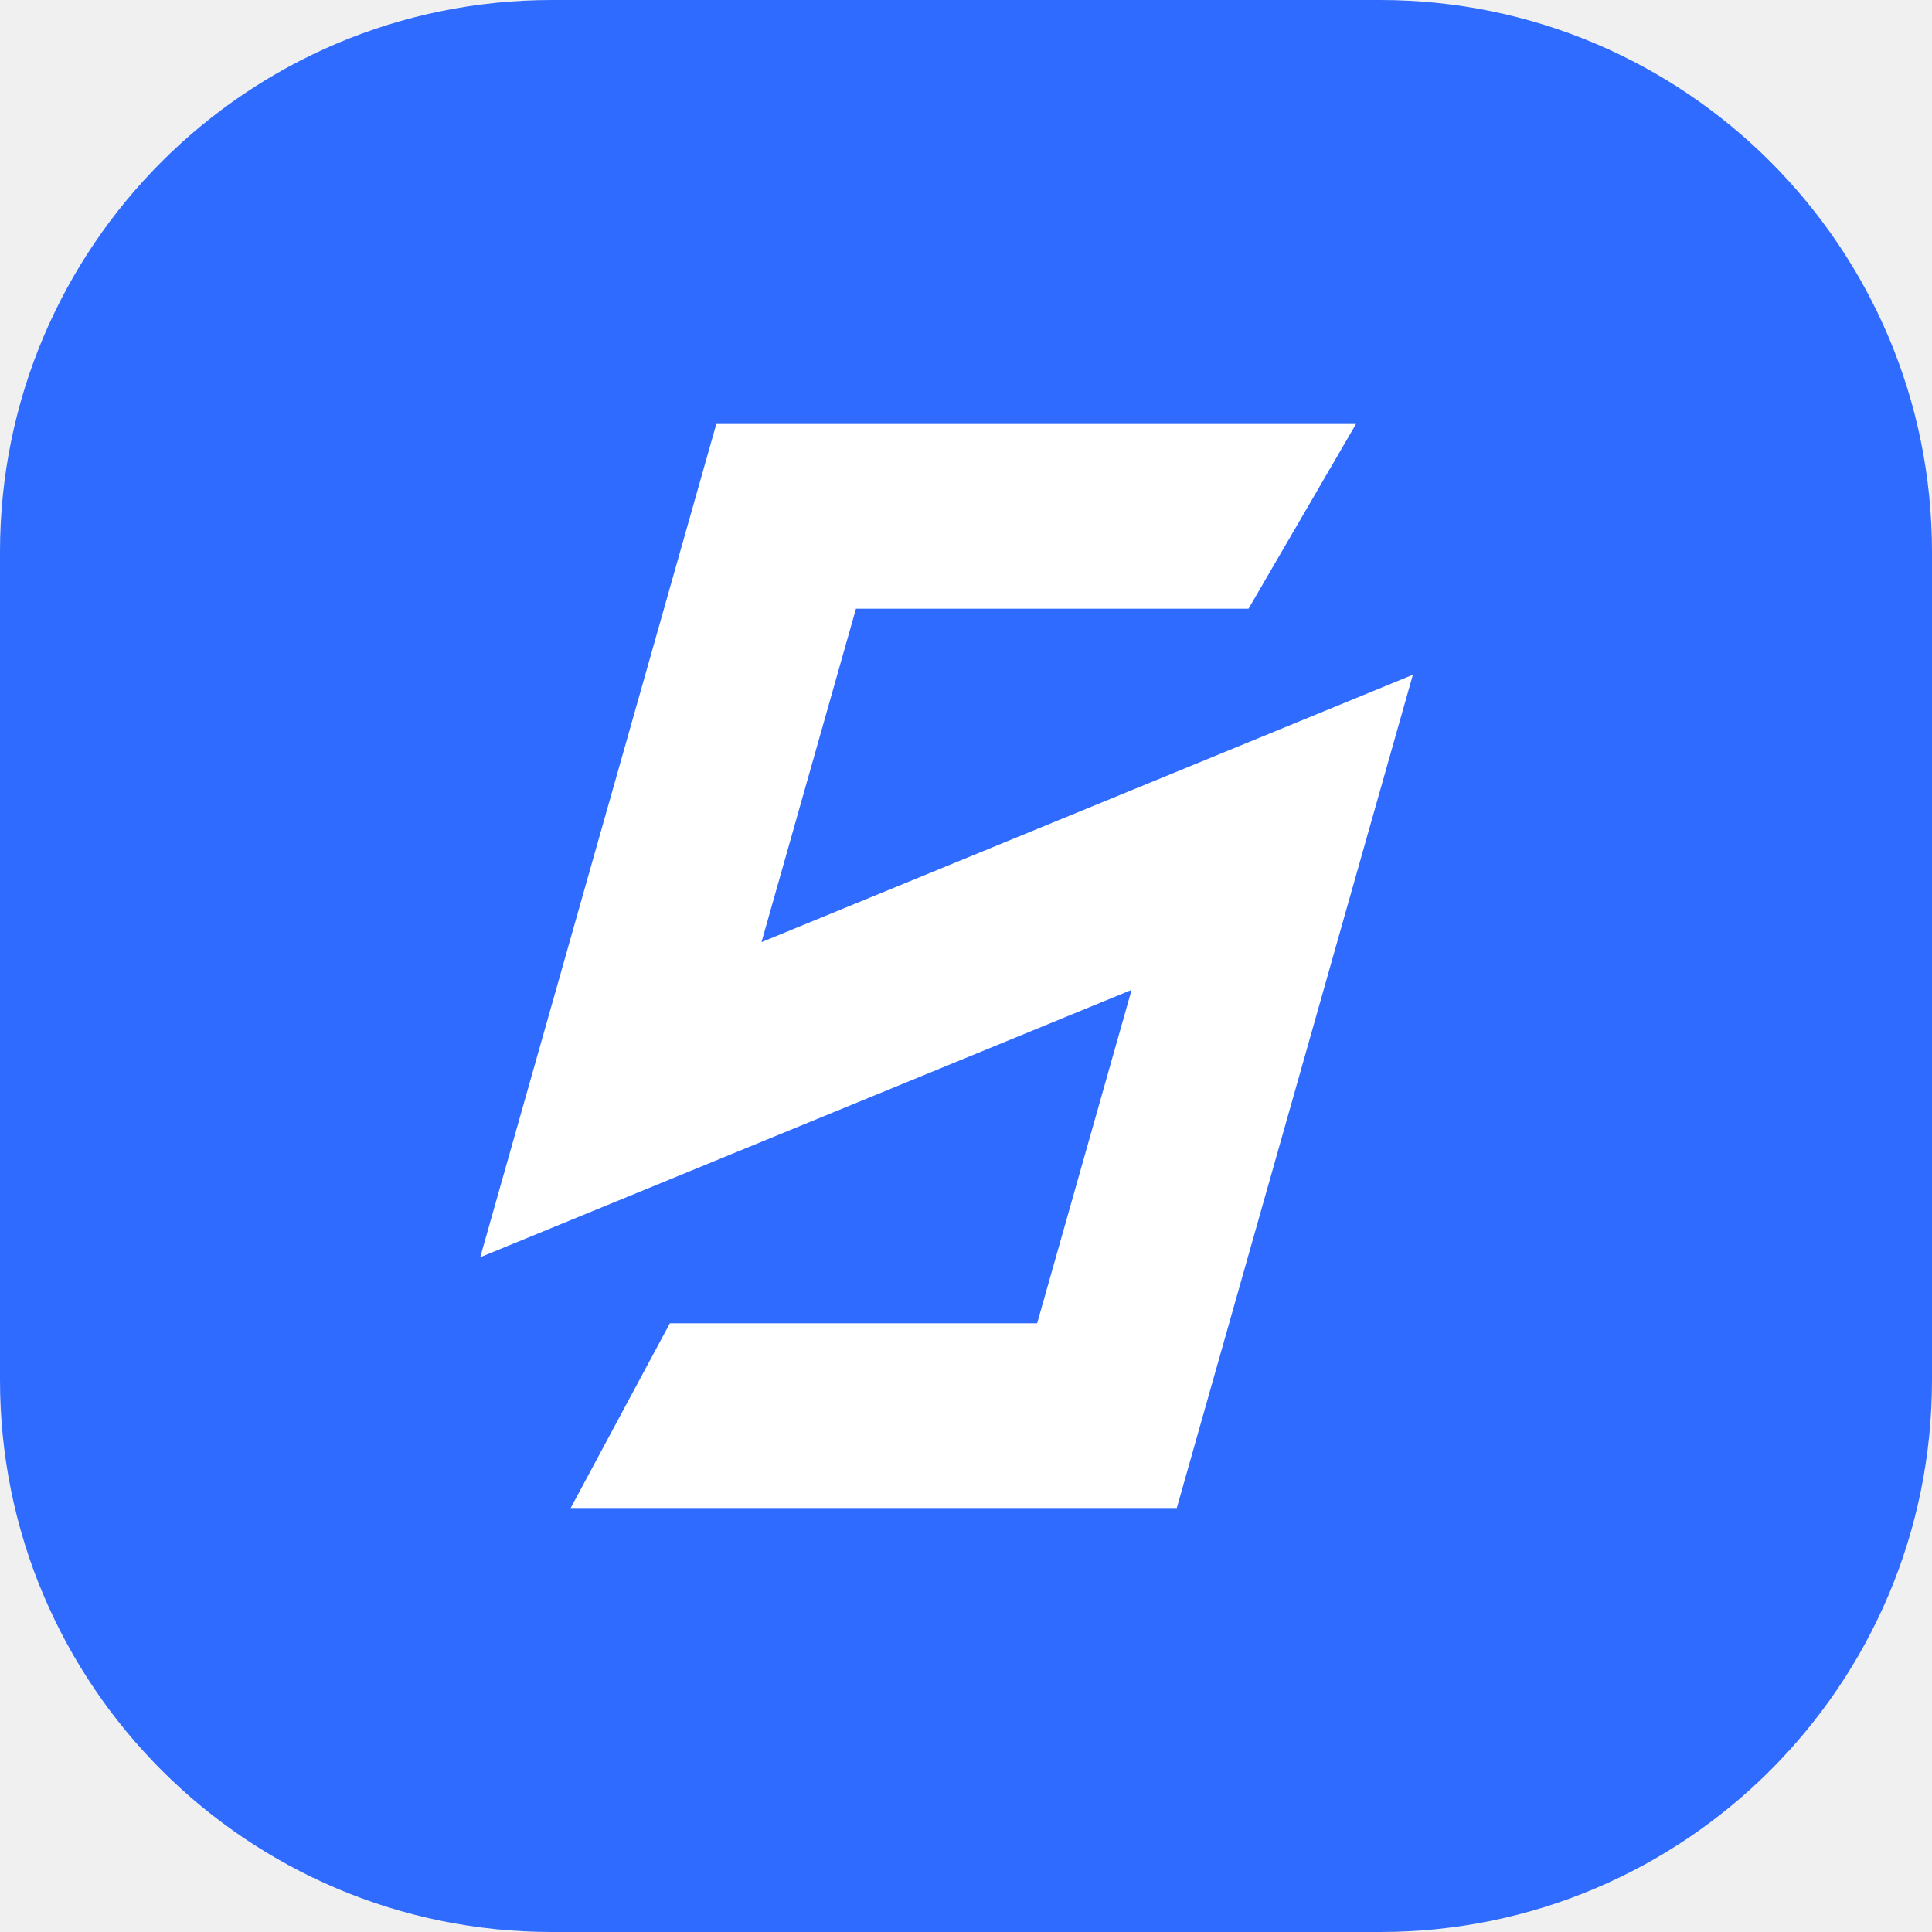
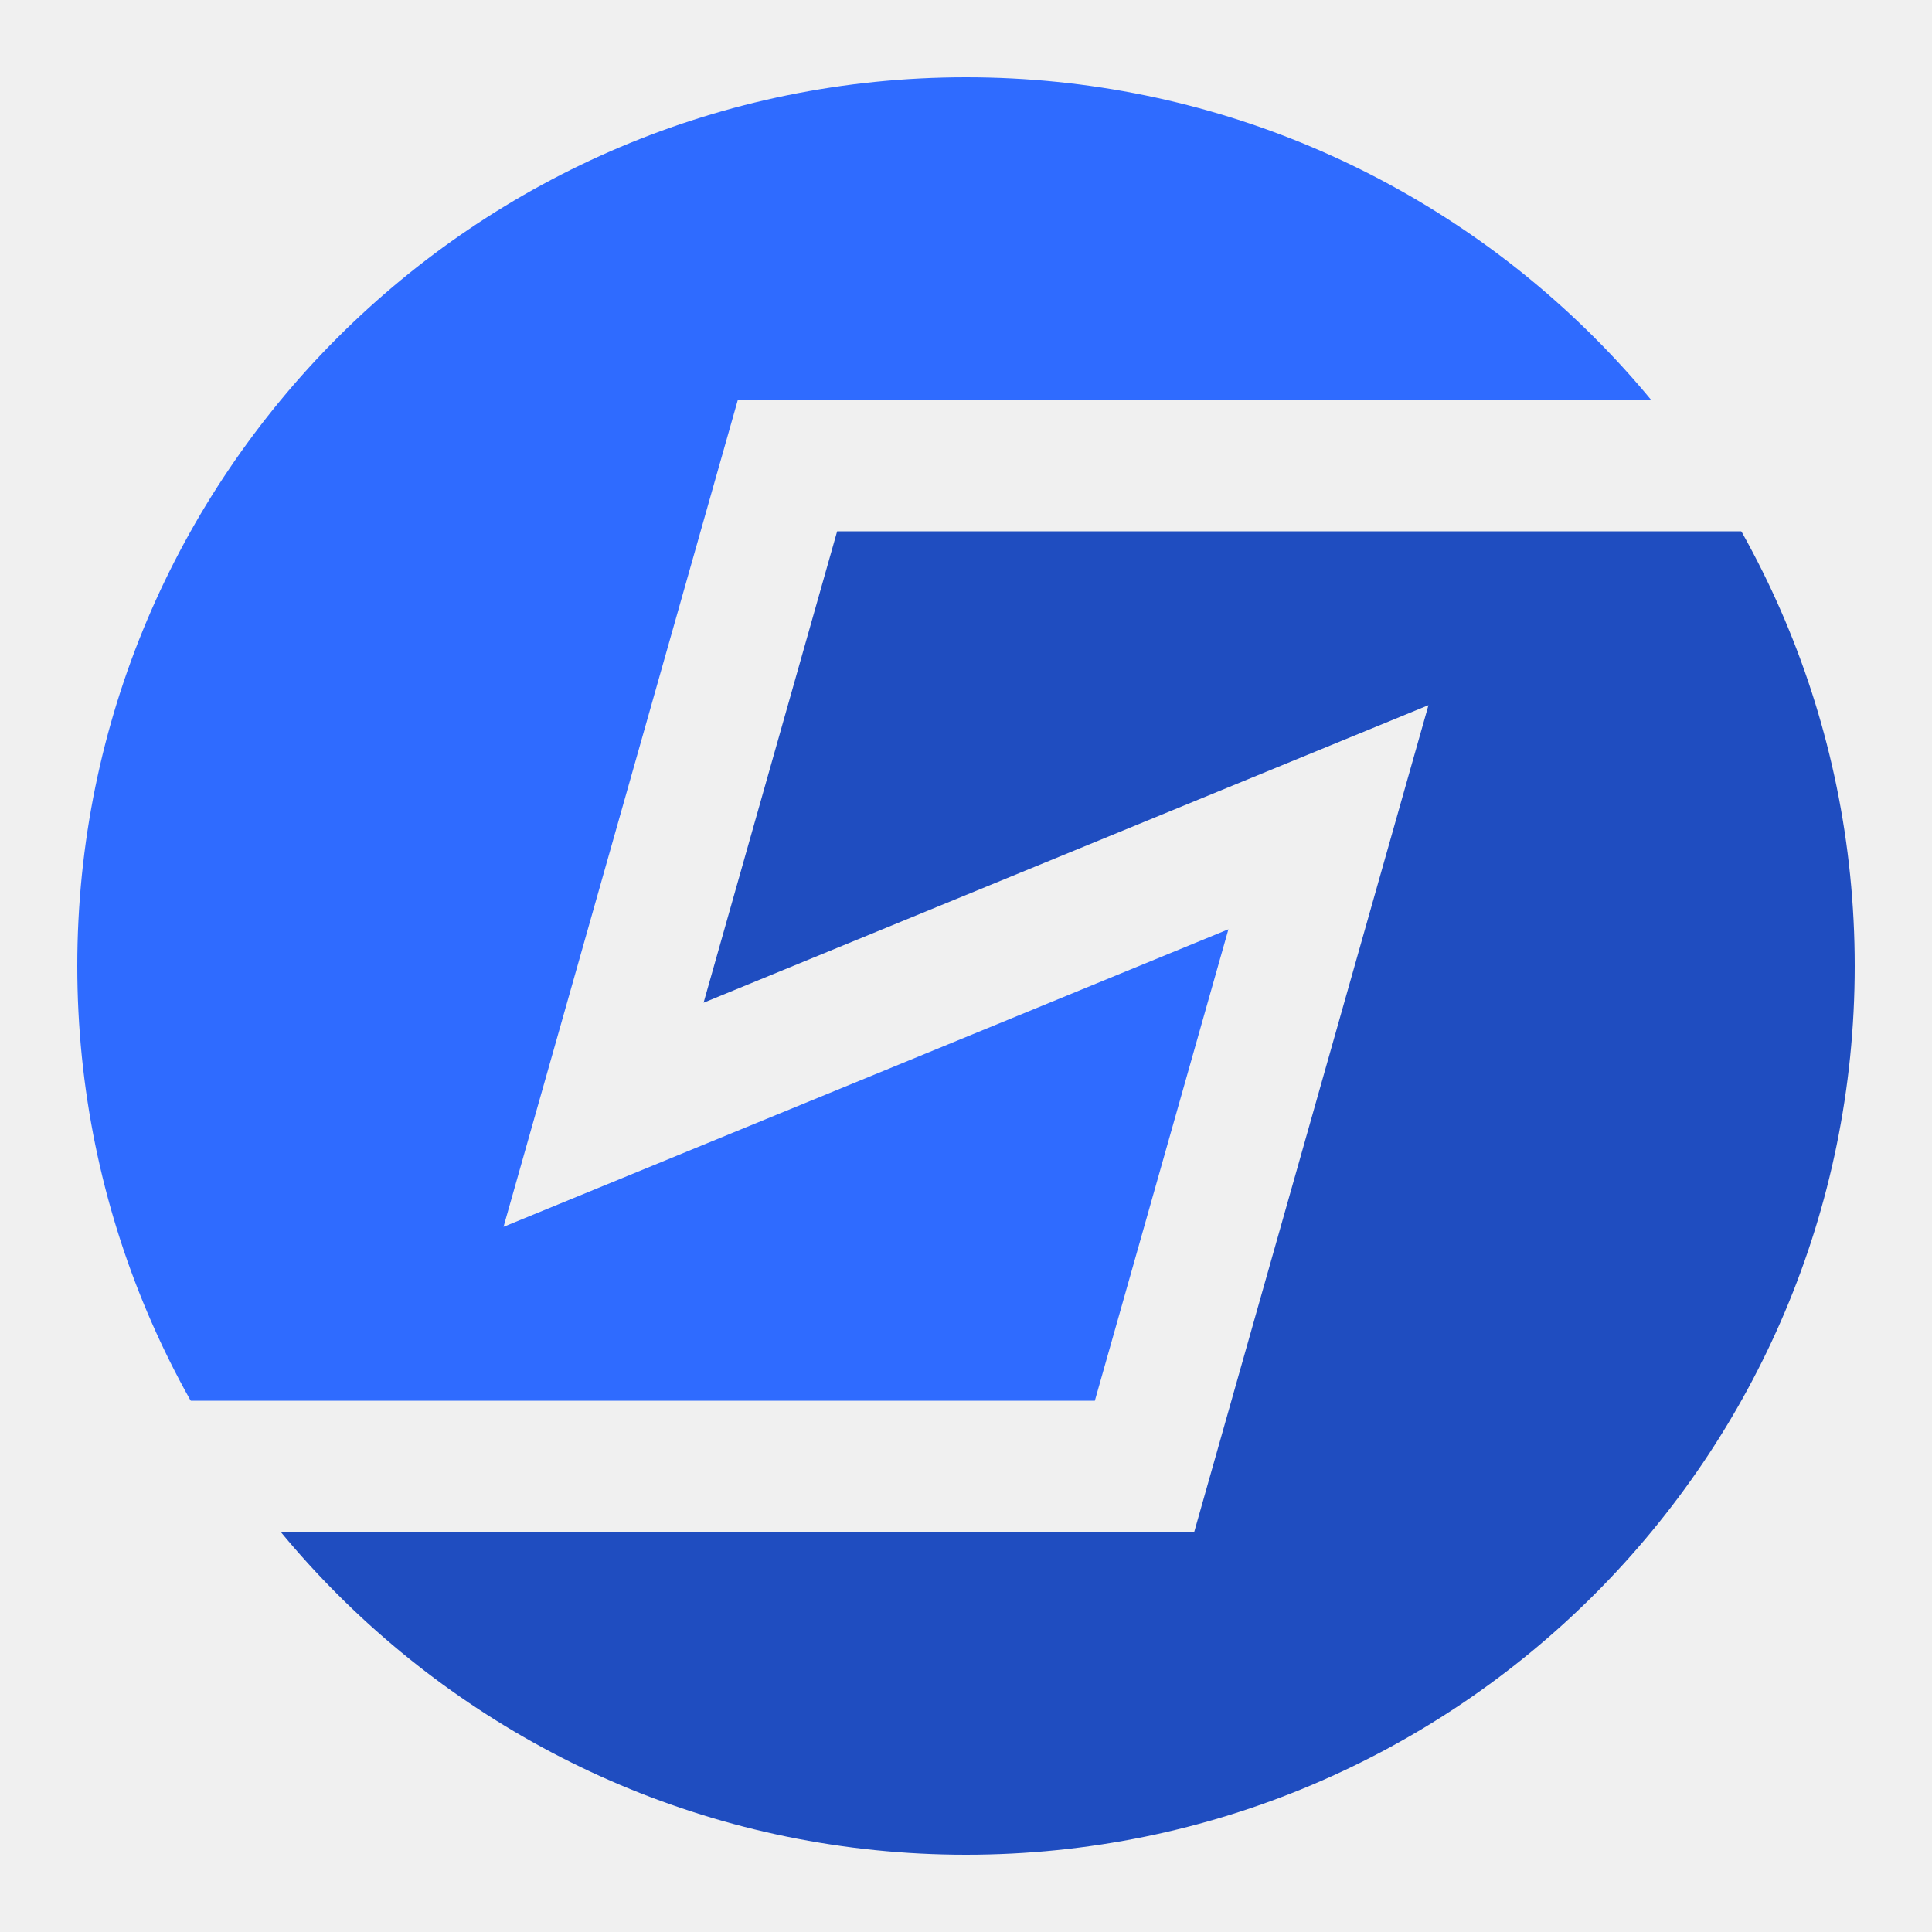
- <svg xmlns="http://www.w3.org/2000/svg" viewBox="0 0 56 56" role="img" aria-label="سوبر باور">
-   <rect width="56" height="56" rx="16" fill="#2F6BFF" />
-   <clipPath id="s">
-     <path d="M-6 -6H35L27.9 6.2H45V50H-3.6L5.1 33.8H-6Z" />
+ <svg xmlns="http://www.w3.org/2000/svg" viewBox="0 0 100 100" role="img" aria-label="سوبر باور">
+   <mask id="gap">
+     <rect width="100" height="100" fill="#fff" />
+     <path d="M110 24.1L40.76 24.1L31.24 57.7L68.76 42.3L59.24 75.9L-10 75.9" fill="none" stroke="#000" stroke-width="6.8" stroke-miterlimit="20" />
+   </mask>
+   <clipPath id="up">
+     <path d="M110 24.1L40.76 24.1L31.24 57.7L68.76 42.3L59.24 75.9L-10 75.9L-10 -10L110 -10Z" />
  </clipPath>
-   <g transform="translate(28 28) scale(0.7045) translate(-16.8 -20)">
-     <path clip-path="url(#s)" d="M36 1.5H9.4L2.6 25.5L29.4 14.5L22.6 38.5H-4" fill="none" stroke="#fff" stroke-width="7.6" stroke-miterlimit="20" />
+   <clipPath id="lo">
+     <path d="M110 24.1L40.76 24.1L31.24 57.7L68.76 42.3L59.24 75.9L-10 75.9L-10 110L110 110Z" />
+   </clipPath>
+   <g mask="url(#gap)">
+     <circle cx="50" cy="50" r="46" fill="#2F6BFF" clip-path="url(#up)" />
+     <circle cx="50" cy="50" r="46" fill="#1F4DC0" clip-path="url(#lo)" />
  </g>
</svg>
